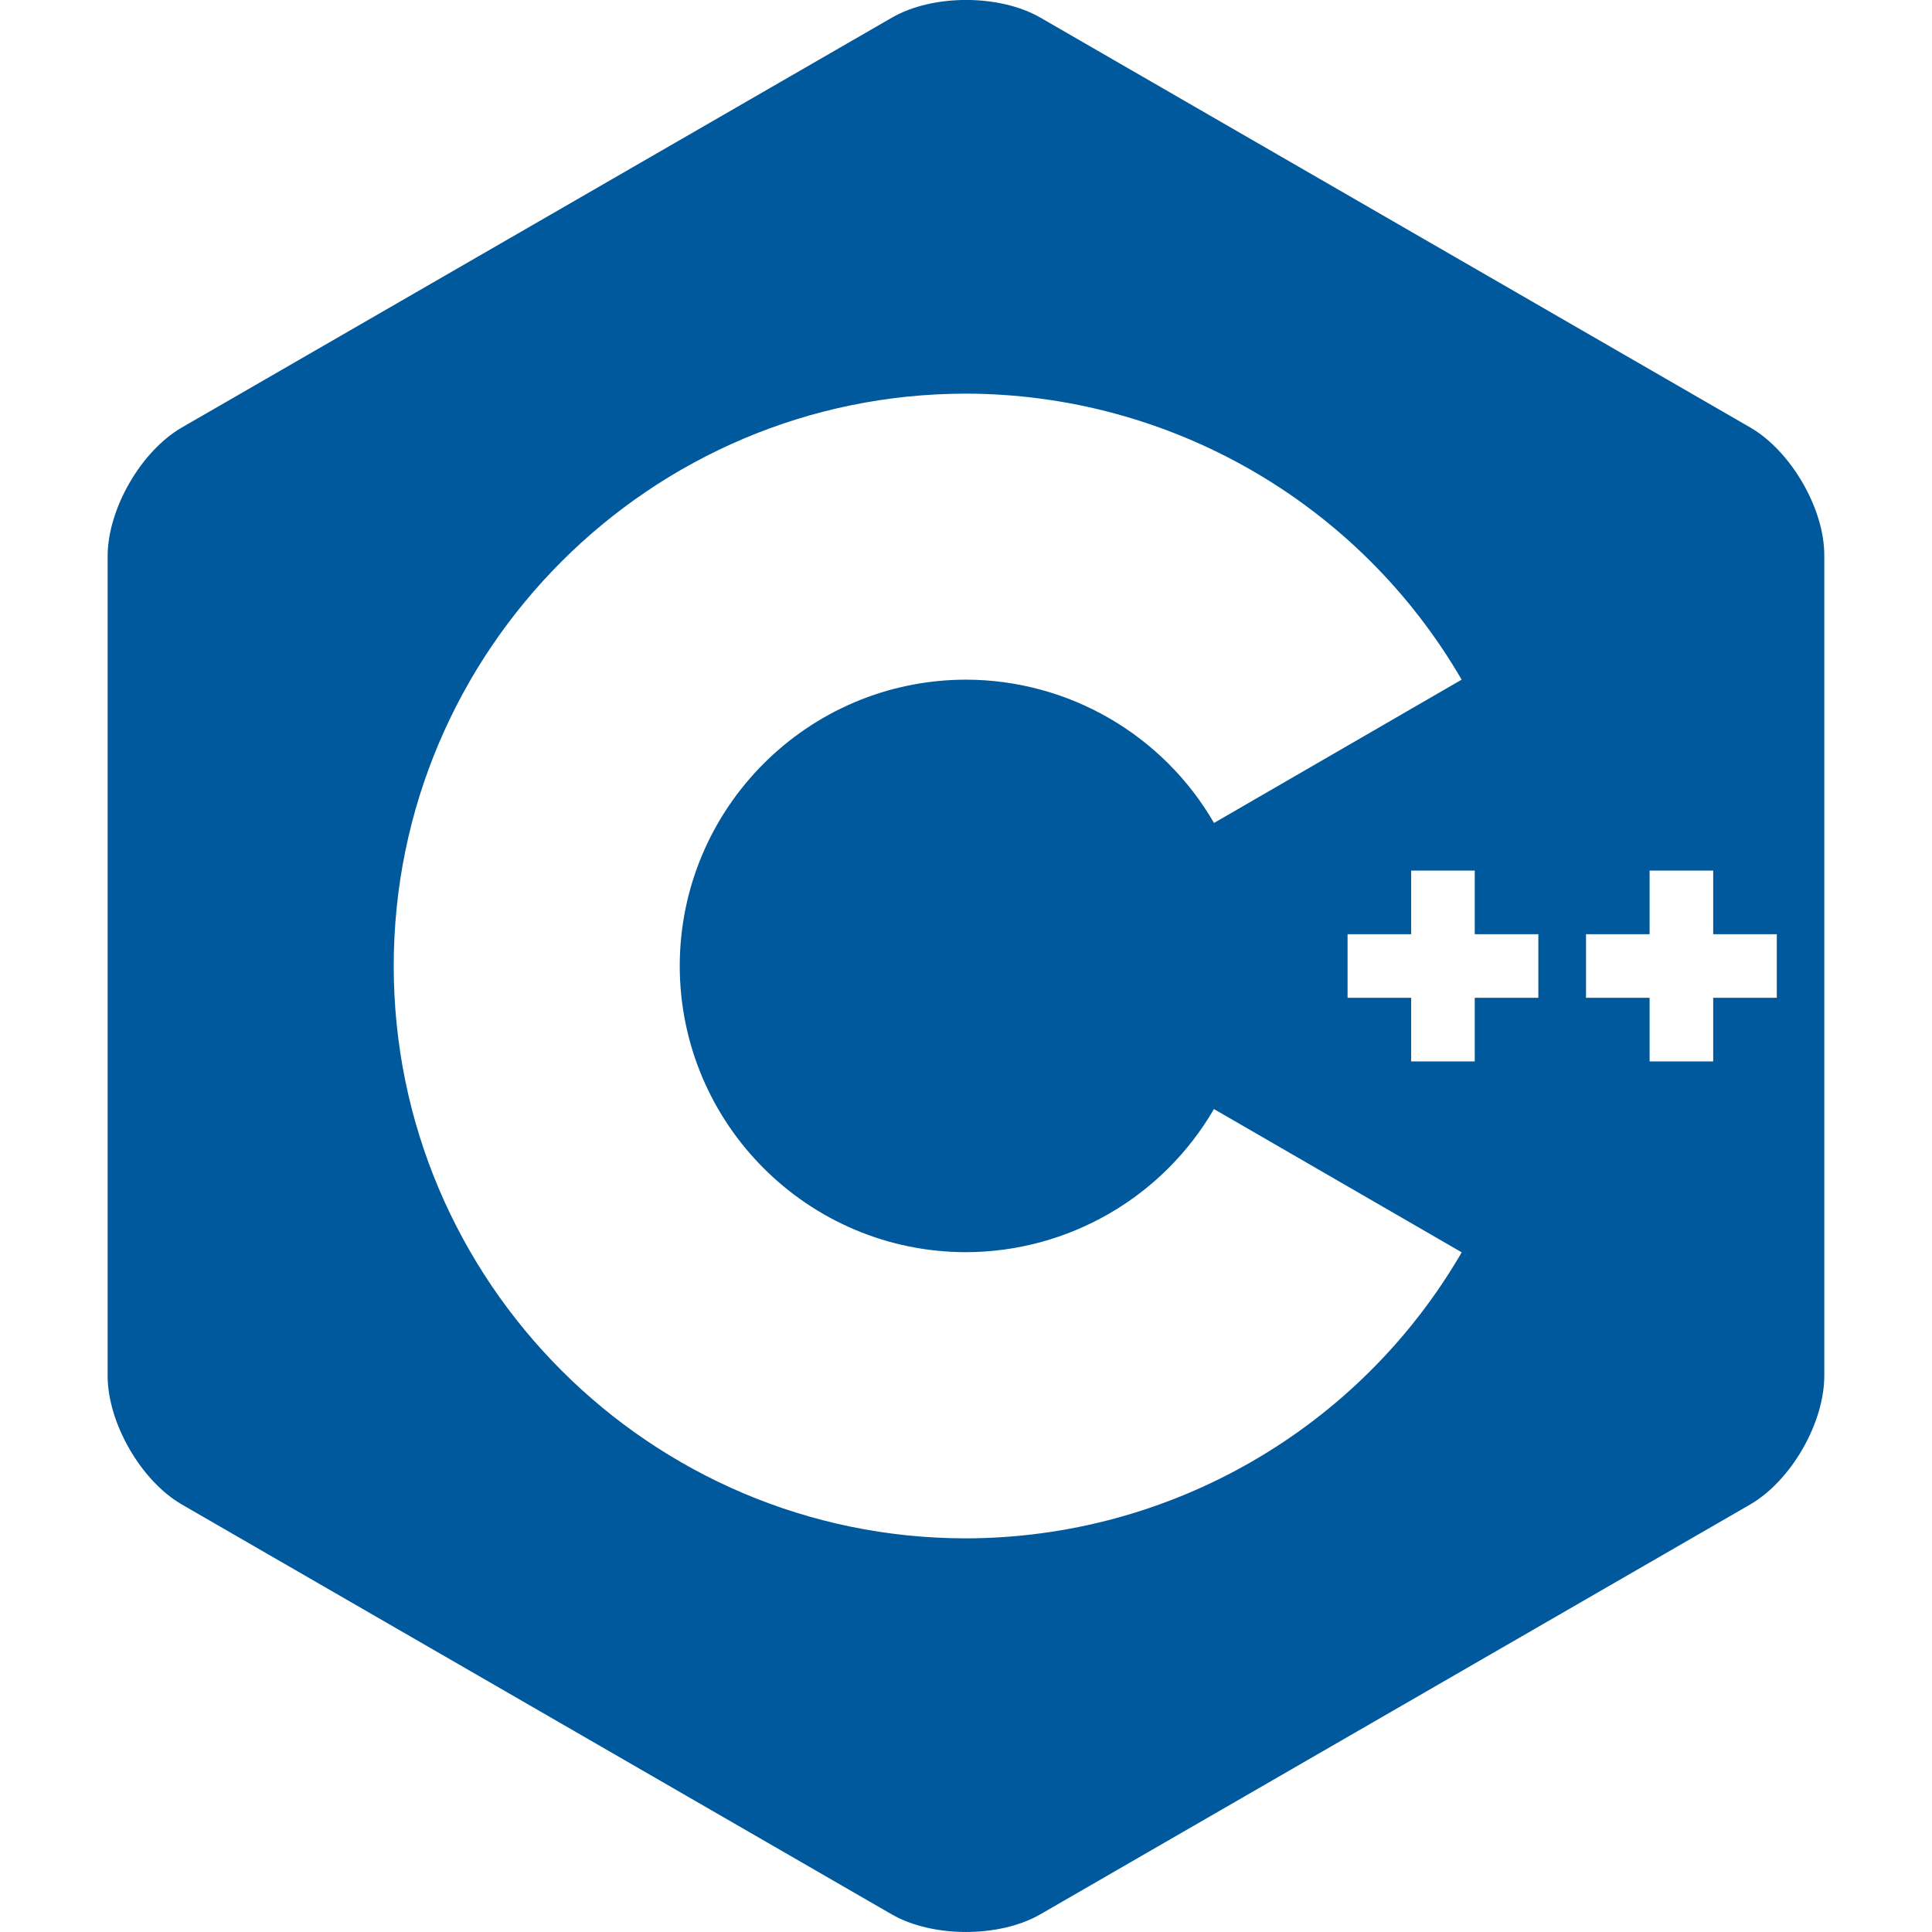
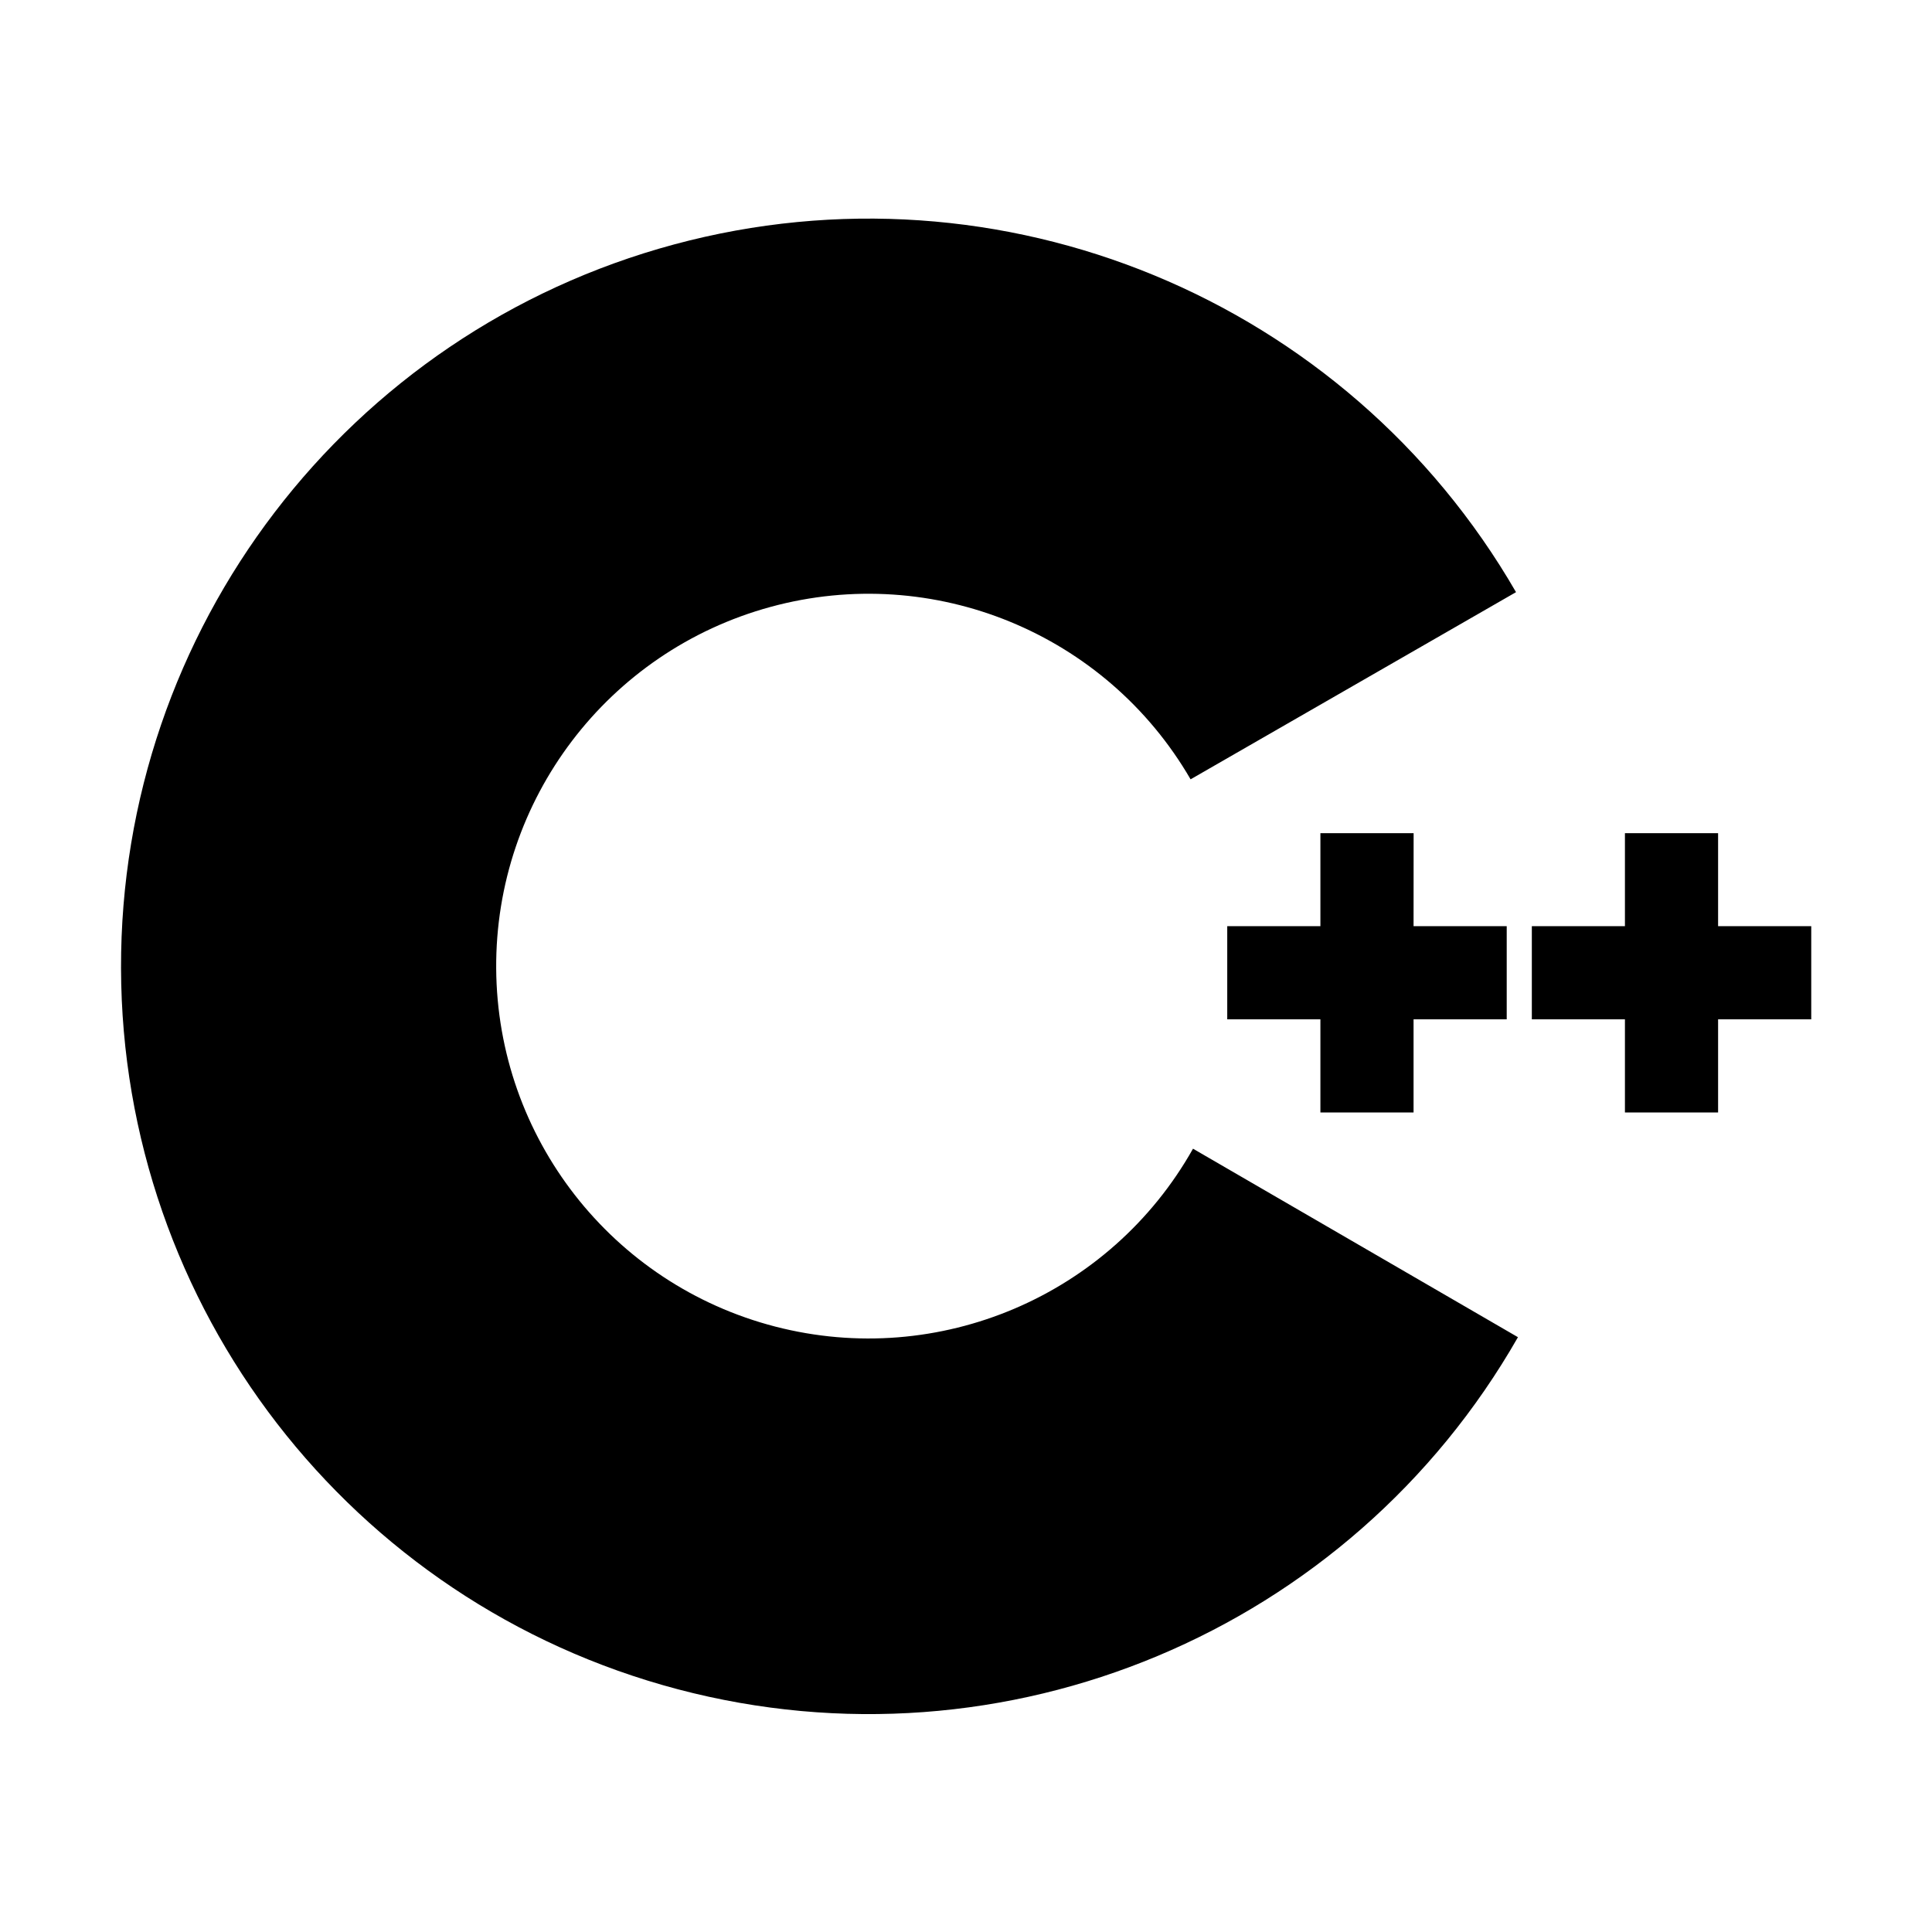
- <svg xmlns="http://www.w3.org/2000/svg" fill="#00599C" role="img" viewBox="0 0 24 24">
-   <path d="M22.394 6c-.167-.29-.398-.543-.652-.69L12.926.22c-.509-.294-1.34-.294-1.848 0L2.26 5.31c-.508.293-.923 1.013-.923 1.6v10.18c0 .294.104.62.271.91.167.29.398.543.652.69l8.816 5.09c.508.293 1.34.293 1.848 0l8.816-5.09c.254-.147.485-.4.652-.69.167-.29.27-.616.27-.91V6.91c.003-.294-.1-.62-.268-.91zM12 19.11c-3.92 0-7.109-3.19-7.109-7.11 0-3.92 3.19-7.11 7.11-7.11a7.133 7.133 0 016.156 3.553l-3.076 1.78a3.567 3.567 0 00-3.08-1.78A3.56 3.56 0 008.444 12 3.56 3.56 0 0012 15.555a3.57 3.57 0 003.08-1.778l3.078 1.78A7.135 7.135 0 0112 19.11zm7.11-6.715h-.79v.79h-.79v-.79h-.79v-.79h.79v-.79h.79v.79h.79zm2.962 0h-.79v.79h-.79v-.79h-.79v-.79h.79v-.79h.79v.79h.79z" />
+ <svg xmlns="http://www.w3.org/2000/svg" width="800px" height="800px" viewBox="0 0 32 32" fill="#000000">
+   <g id="SVGRepo_bgCarrier" stroke-width="0" />
+   <g id="SVGRepo_tracerCarrier" stroke-linecap="round" stroke-linejoin="round" />
+   <g id="SVGRepo_iconCarrier">
+     <path d="M26.914,13.8V15.34H25.372v1.543h1.542v1.543h1.543V16.883H30V15.34H28.457V13.8Zm-3.5,0H21.87V15.34H20.327v1.543H21.87v1.543h1.543V16.883h1.543V15.34H23.413Zm-3.654,5.226a6.167,6.167,0,1,1-.04-6.118l5.39-3.1a12.384,12.384,0,1,0,.032,12.34Z" style="fill:#000000" />
+   </g>
</svg>
